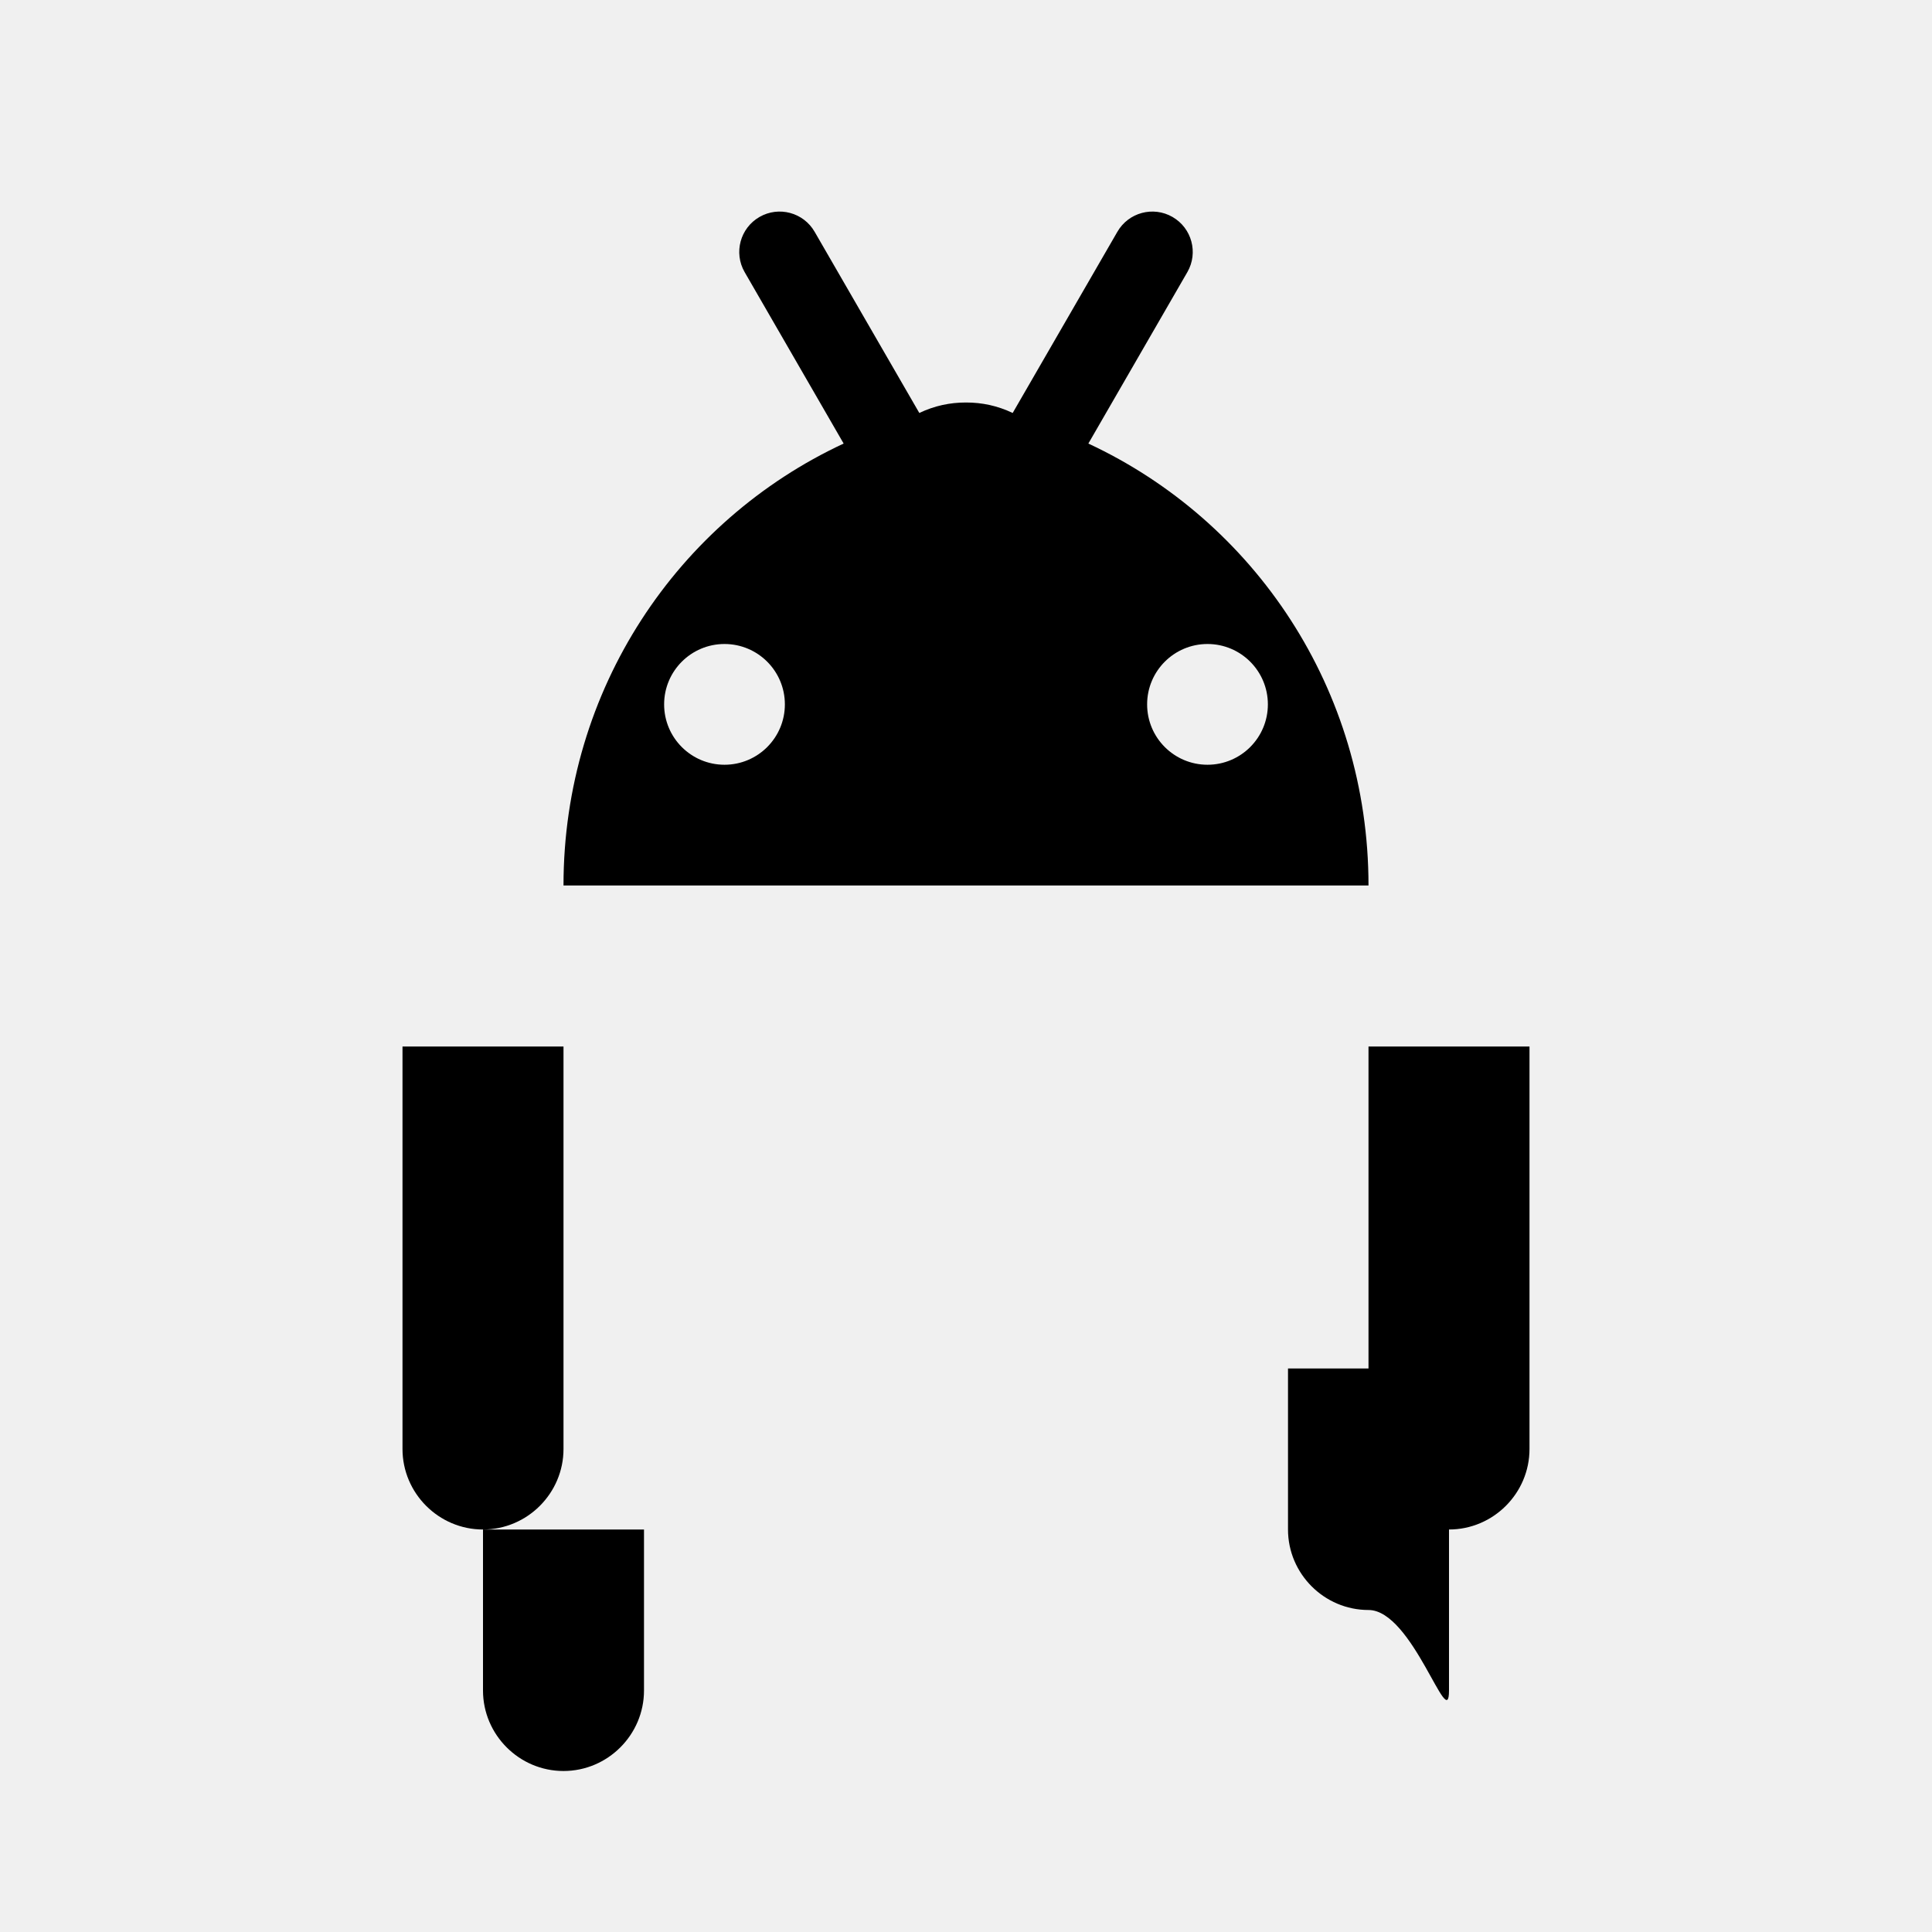
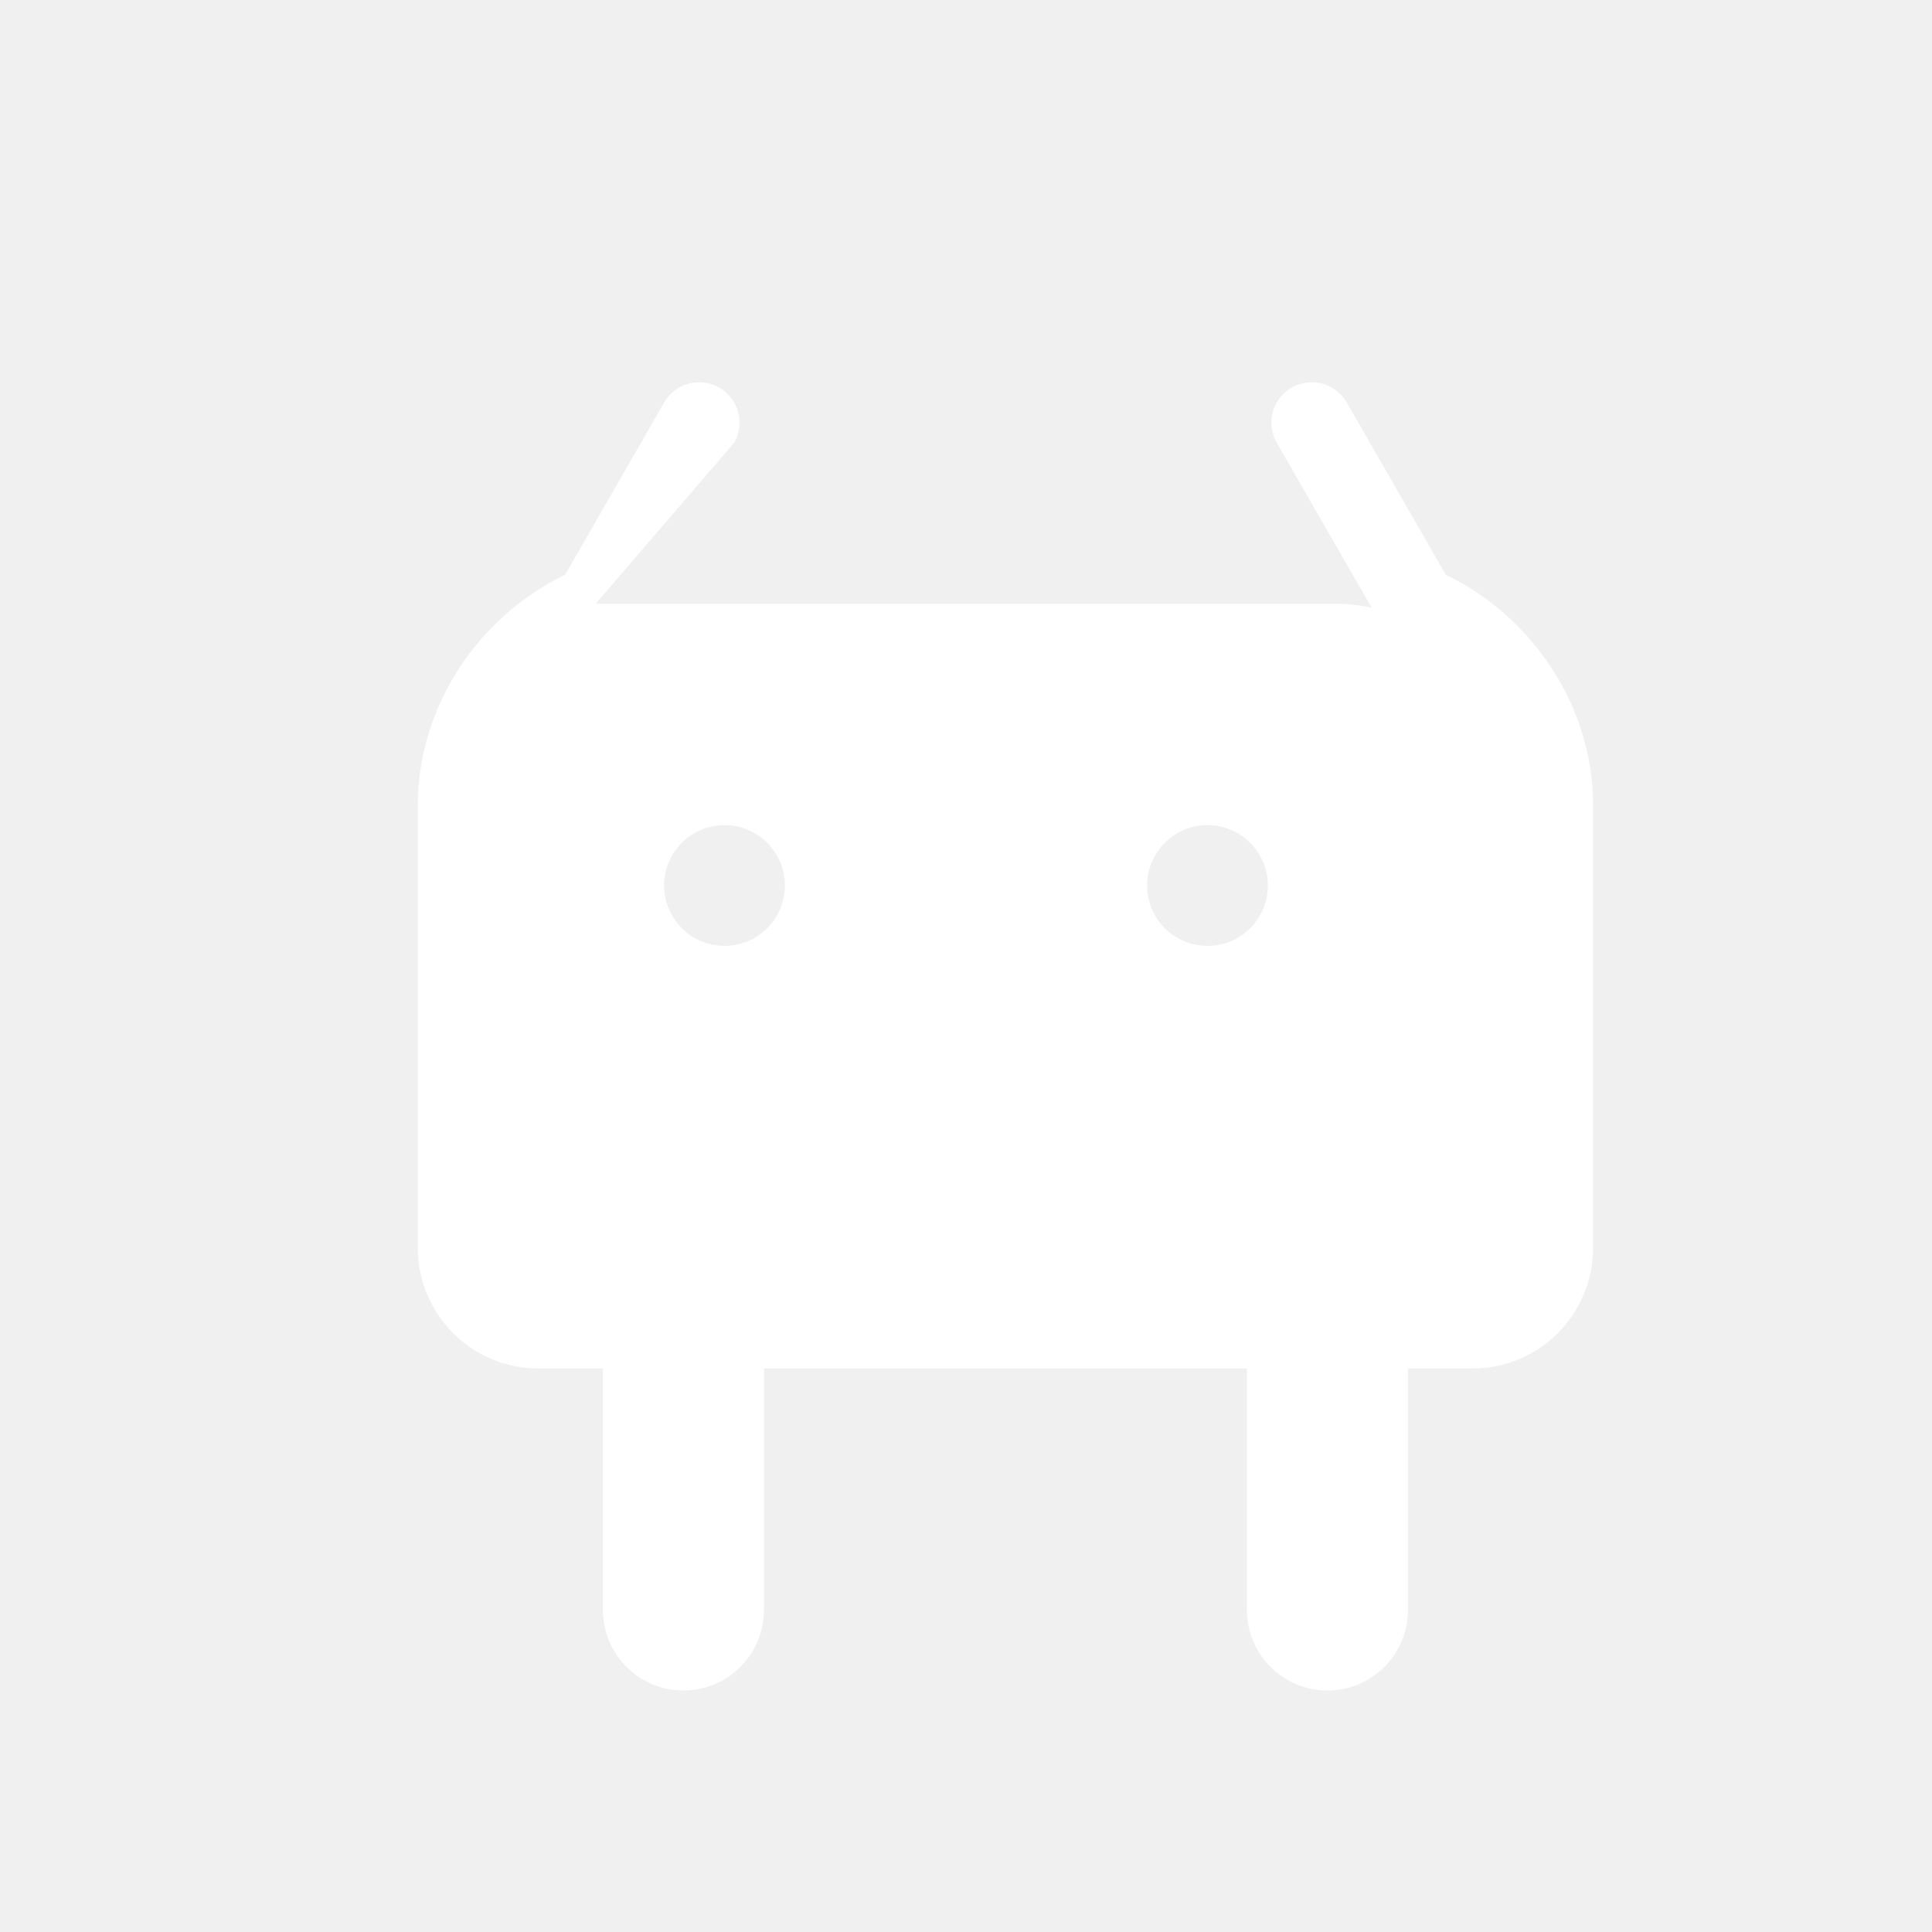
<svg xmlns="http://www.w3.org/2000/svg" viewBox="0 0 24 24">
-   <path fill="currentColor" d="M7 18c0 .55-.45 1-1 1s-1-.45-1-1v-5h2v5zm12 0c0 .55-.45 1-1 1s-1-.45-1-1v-5h2v5zM8 19v2c0 .55-.45 1-1 1s-1-.45-1-1v-2h2zm10 0v2c0 .55-.45-1-1-1s-1-.45-1-1v-2h2zM7 11c0-2.44 1.42-4.53 3.48-5.49L9.25 3.38a.5.5 0 1 1 .87-.5l1.3 2.25C11.61 5.04 11.8 5 12 5s.39.04.58.13l1.3-2.25a.5.5 0 1 1 .87.5l-1.23 2.13C15.58 6.47 17 8.56 17 11H7zm2-3a.75.75 0 1 0 0 1.5A.75.75 0 0 0 9 8zm6 0a.75.75 0 1 0 0 1.5A.75.75 0 0 0 15 8z" />
+   <path fill="#fff" d="M7.4 7.5h9.2c.15 0 .3.02.44.05l-1.18-2.05a.5.5 0 0 1 .87-.5l1.23 2.14c1.08.52 1.83 1.64 1.83 2.86v5.5c0 .83-.67 1.5-1.5 1.5h-.8V20a1 1 0 1 1-2 0v-3h-6v3a1 1 0 1 1-2 0v-3h-.8c-.83 0-1.5-.67-1.5-1.5V10c0-1.22.75-2.34 1.83-2.86l1.23-2.14a.5.5 0 0 1 .87.5L7.4 7.5zM9 10.25a.75.75 0 1 0 0 1.5.75.75 0 0 0 0-1.5zm6 0a.75.75 0 1 0 0 1.5.75.75 0 0 0 0-1.5z" />
</svg>
